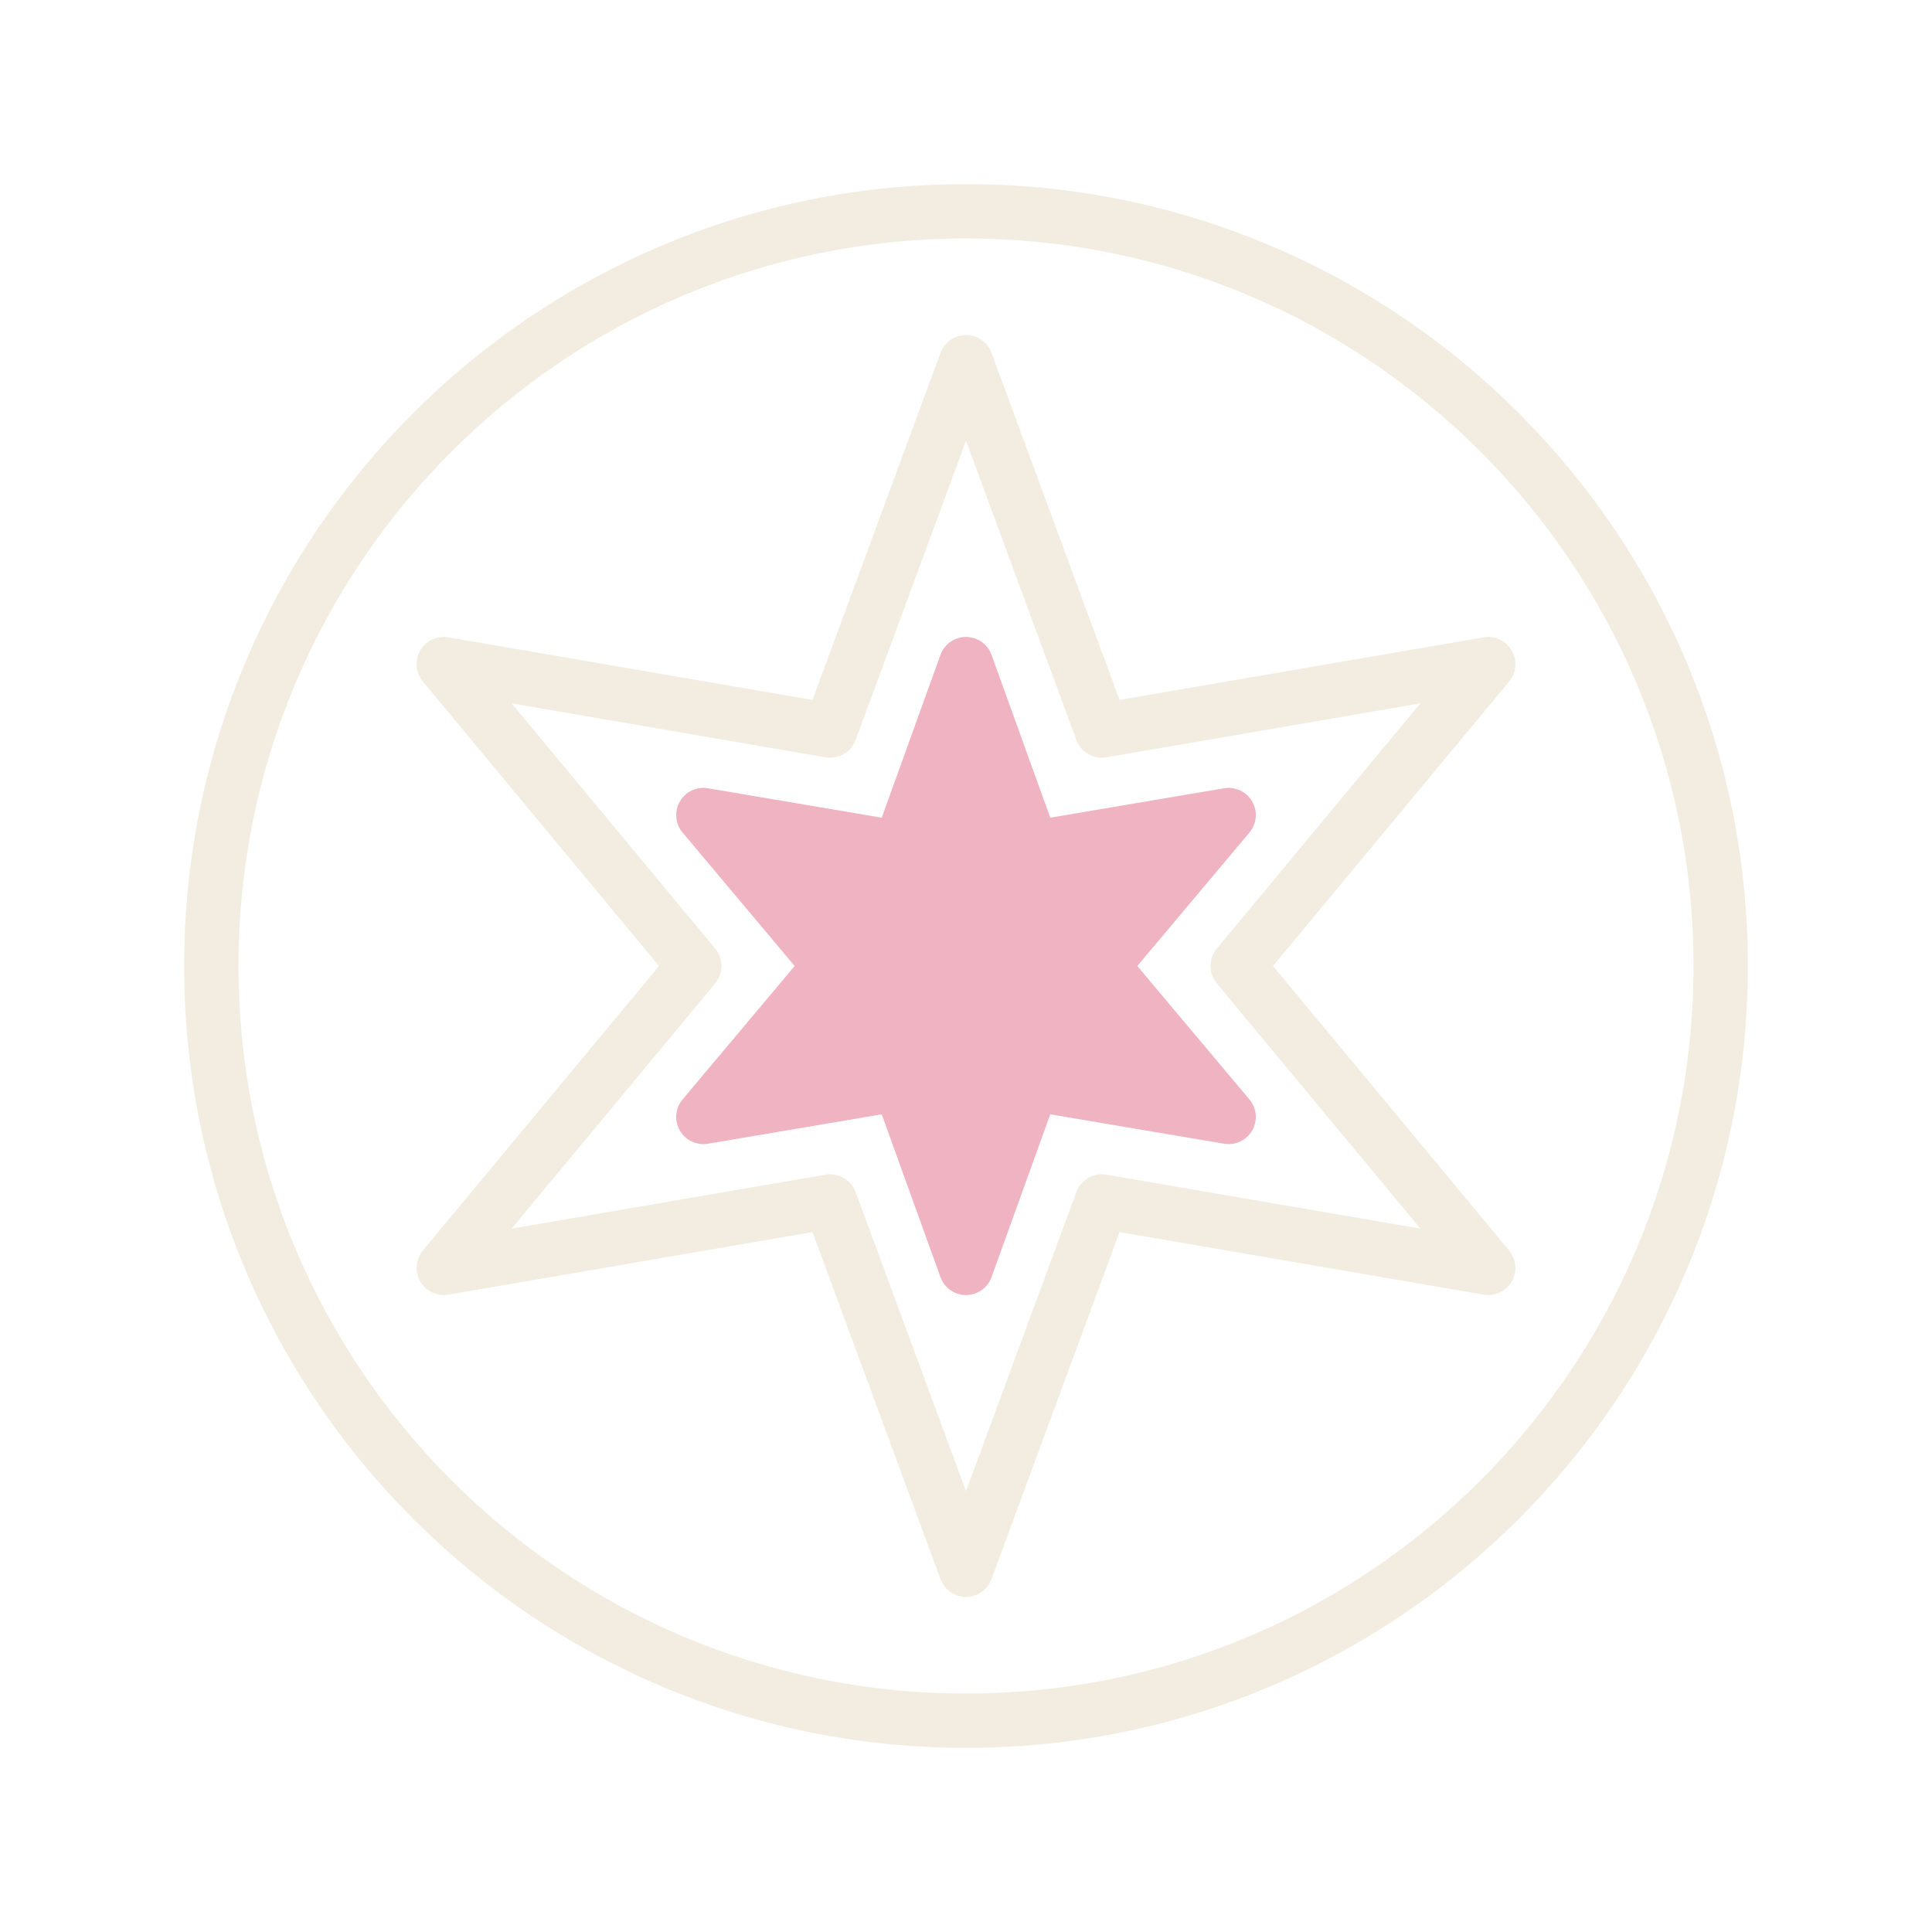
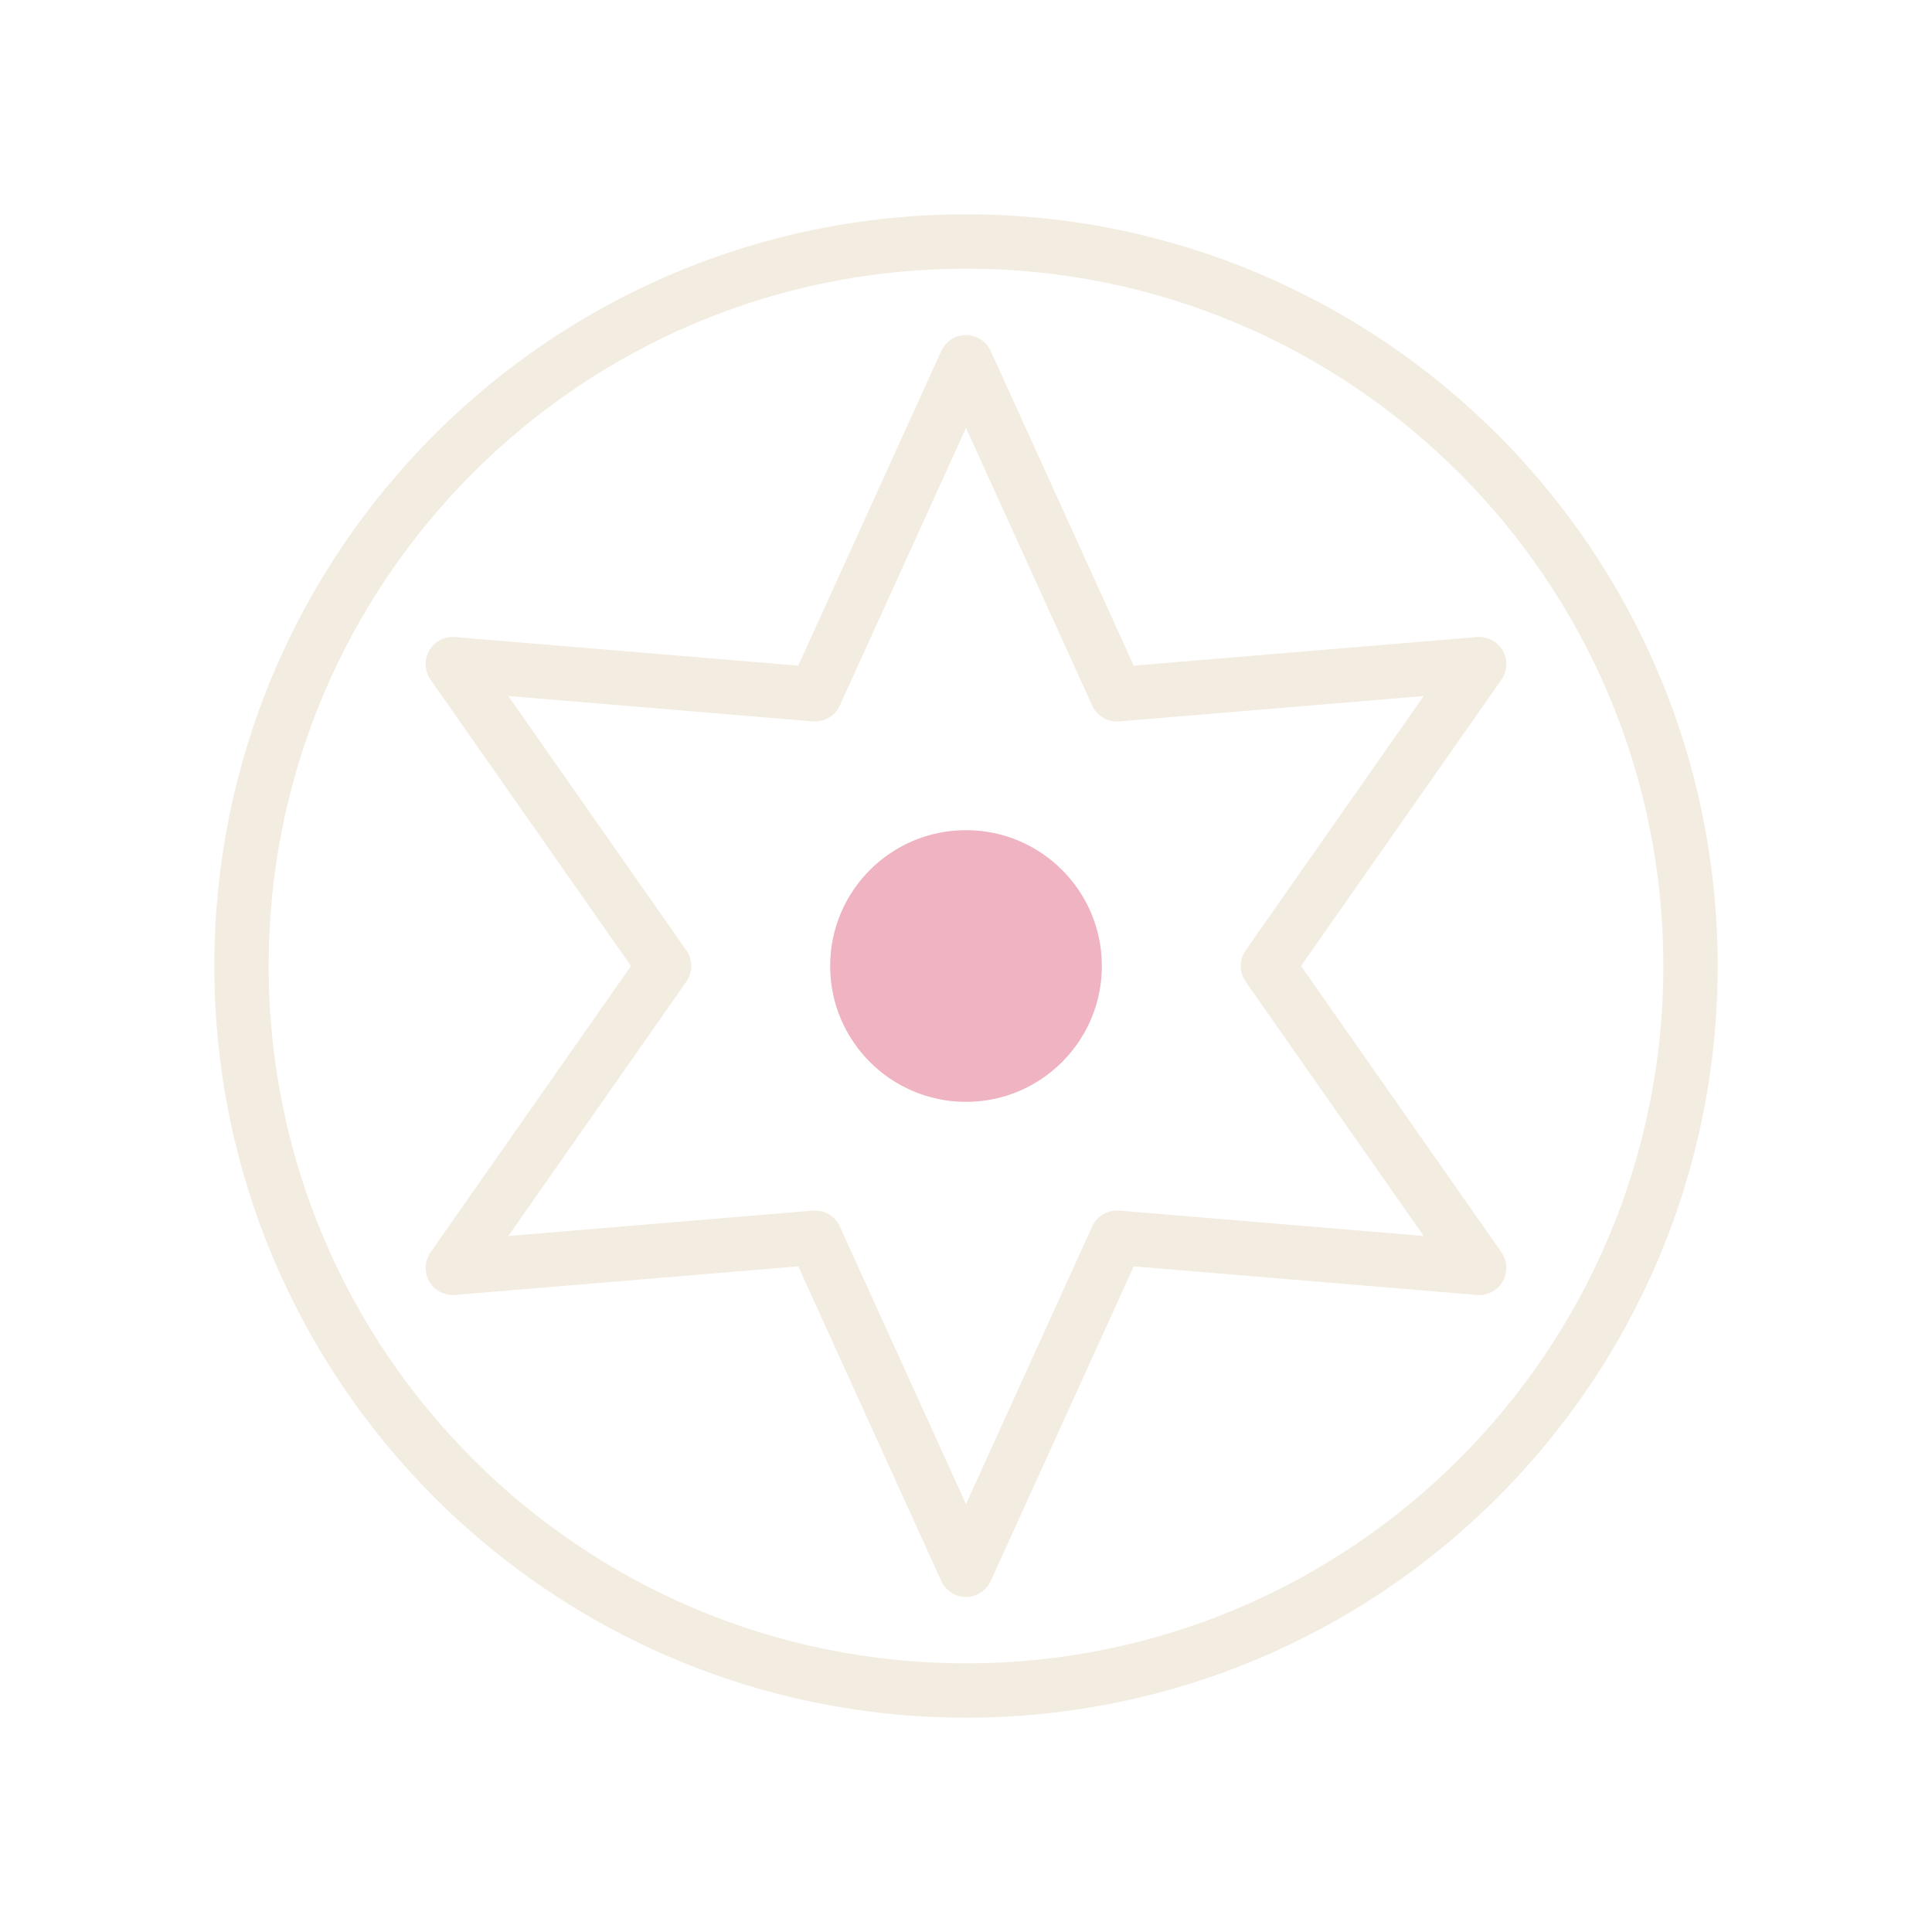
<svg xmlns="http://www.w3.org/2000/svg" viewBox="0 0 64 64" fill="none" stroke="#f3ece0" stroke-width="1.8" stroke-linecap="round" stroke-linejoin="round">
-   <path d="M32.0,12.0 L36.5,24.2 L49.3,22.0 L41.0,32.0 L49.3,42.0 L36.5,39.8 L32.0,52.0 L27.5,39.8 L14.7,42.0 L23.0,32.0 L14.7,22.0 L27.5,24.2Z" />
-   <path d="M32.0,22.0 L34.2,28.1 L40.7,27.0 L36.5,32.0 L40.7,37.0 L34.2,35.9 L32.0,42.0 L29.8,35.9 L23.3,37.0 L27.5,32.0 L23.3,27.0 L29.8,28.1Z" fill="#efb3c1" stroke="#efb3c1" />
-   <circle cx="32" cy="32" r="25" />
+   <circle cx="32" cy="32" r="24" />
+   <path d="M32 12l5 11 12-1-7 10 7 10-12-1-5 11-5-11-12 1 7-10-7-10 12 1z" />
+   <circle cx="32" cy="32" r="4.5" fill="#efb3c1" stroke="none" />
</svg>
